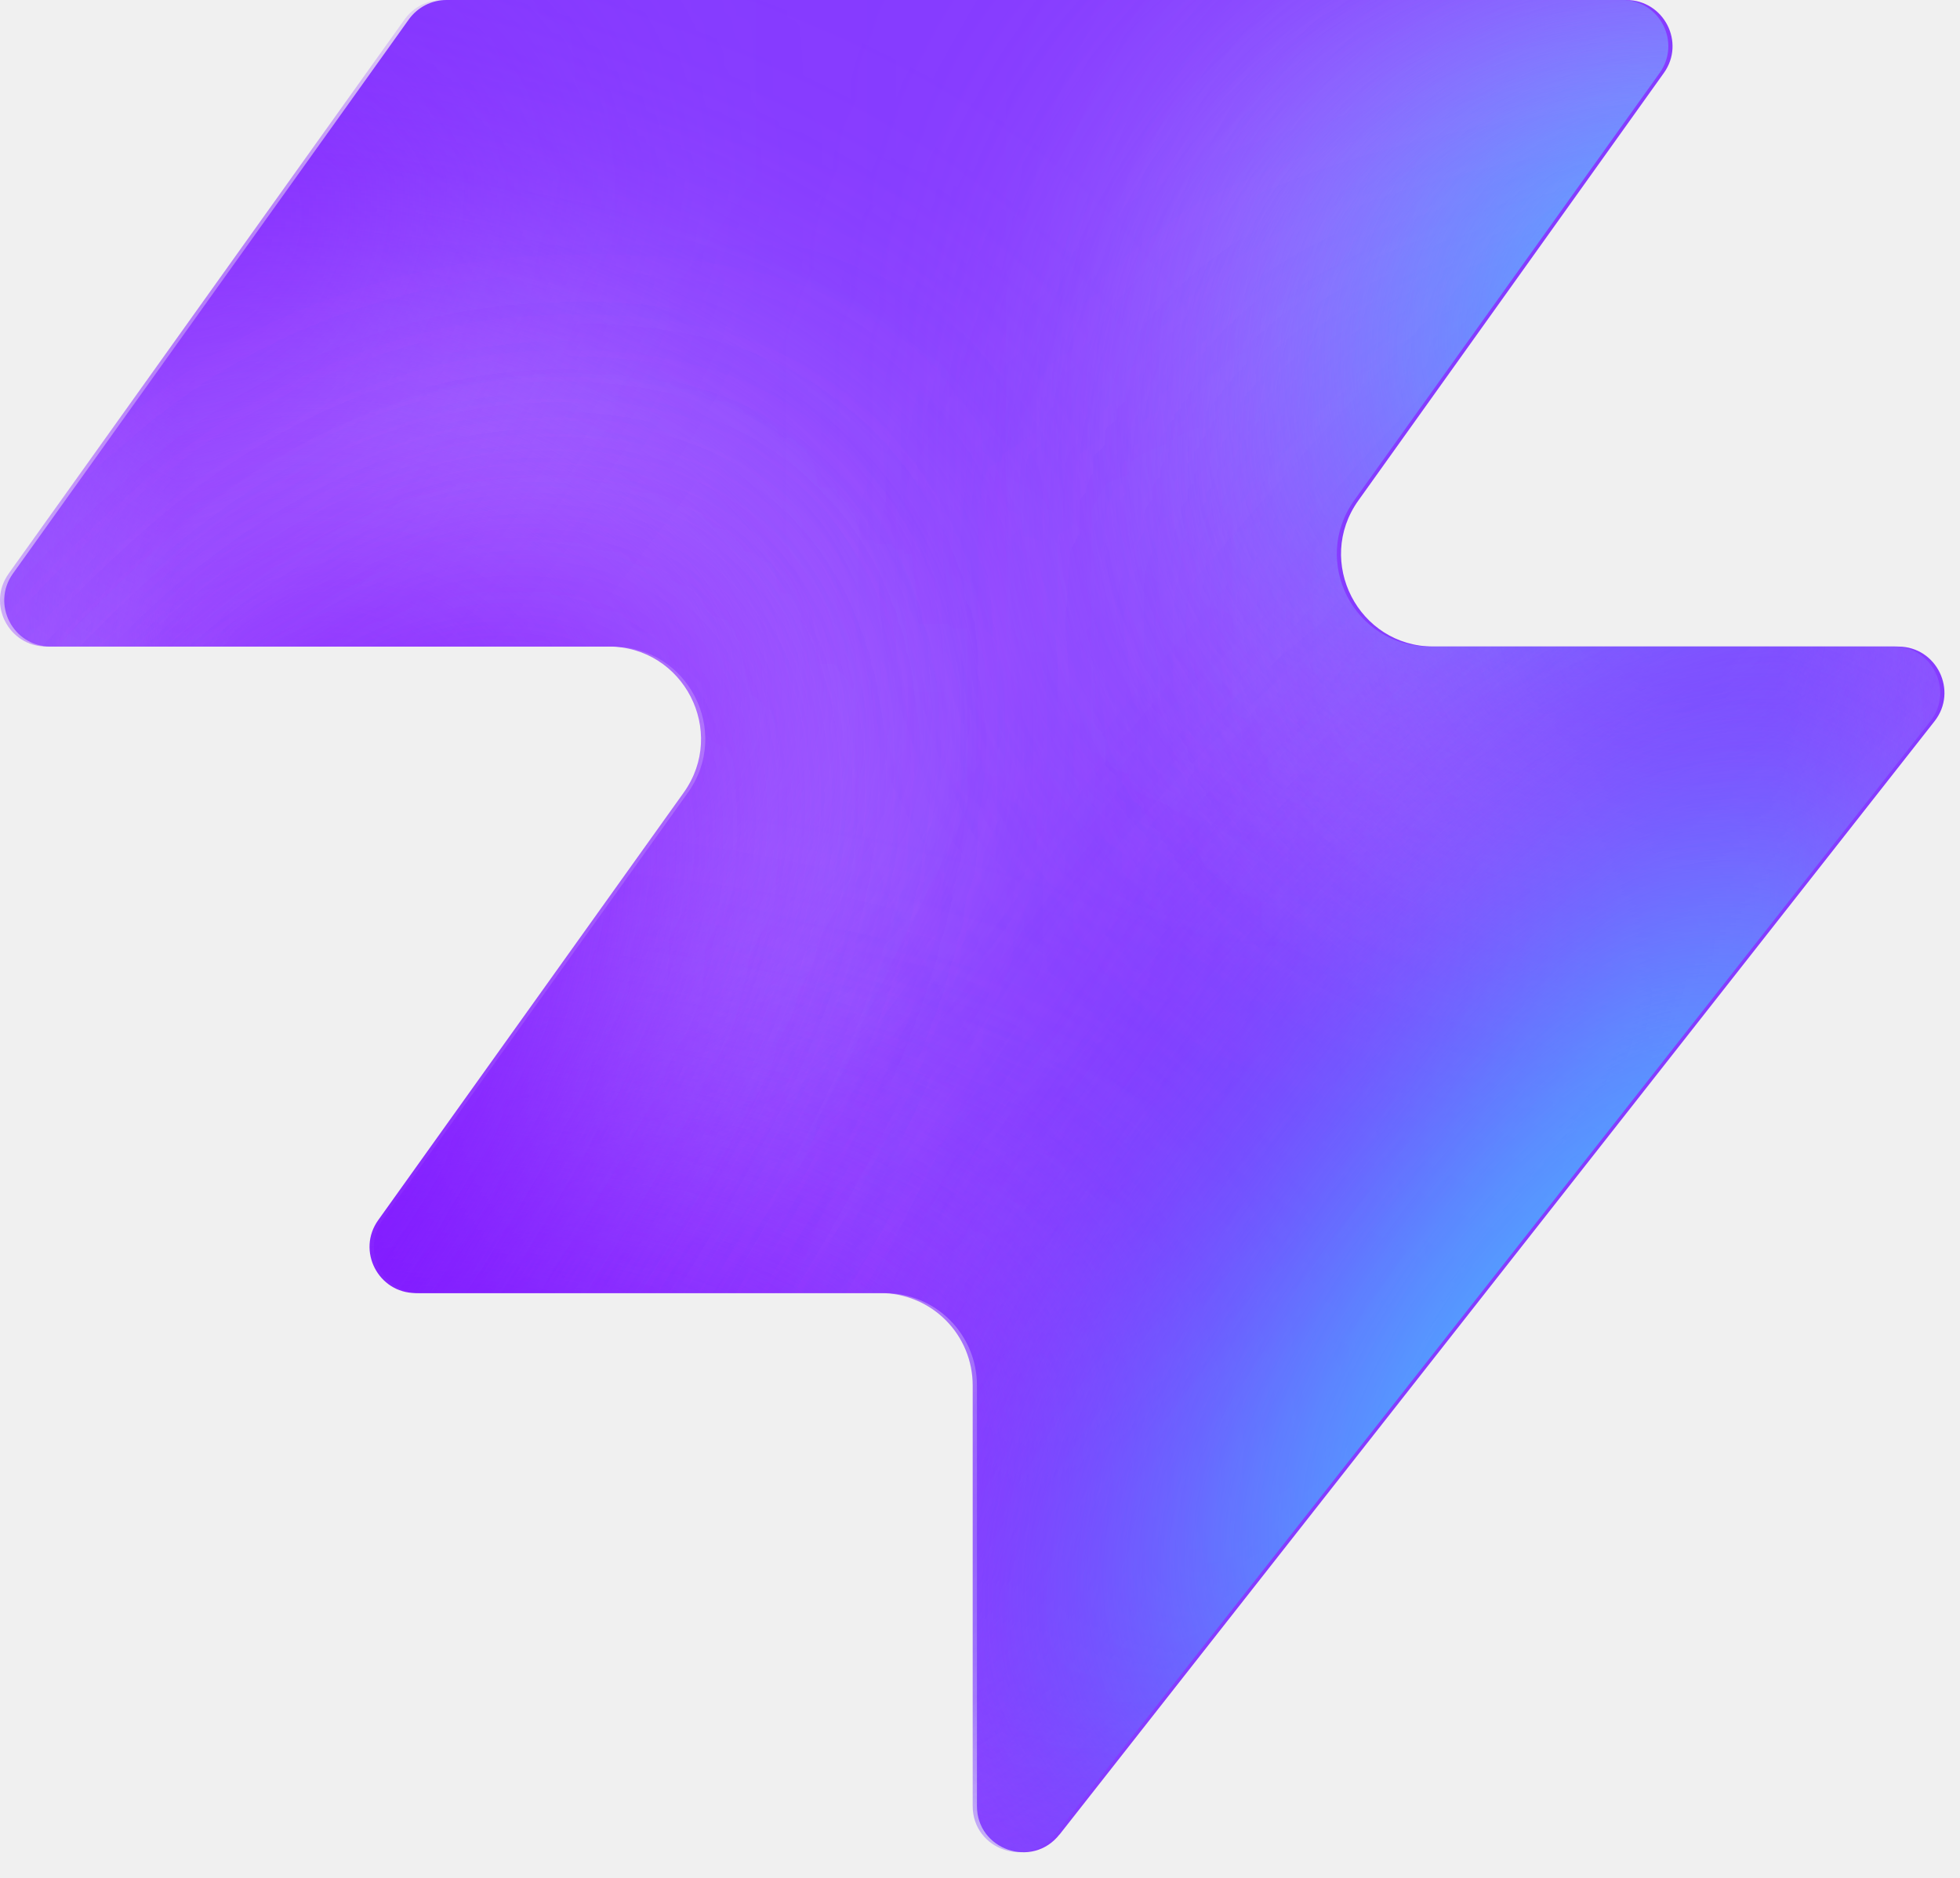
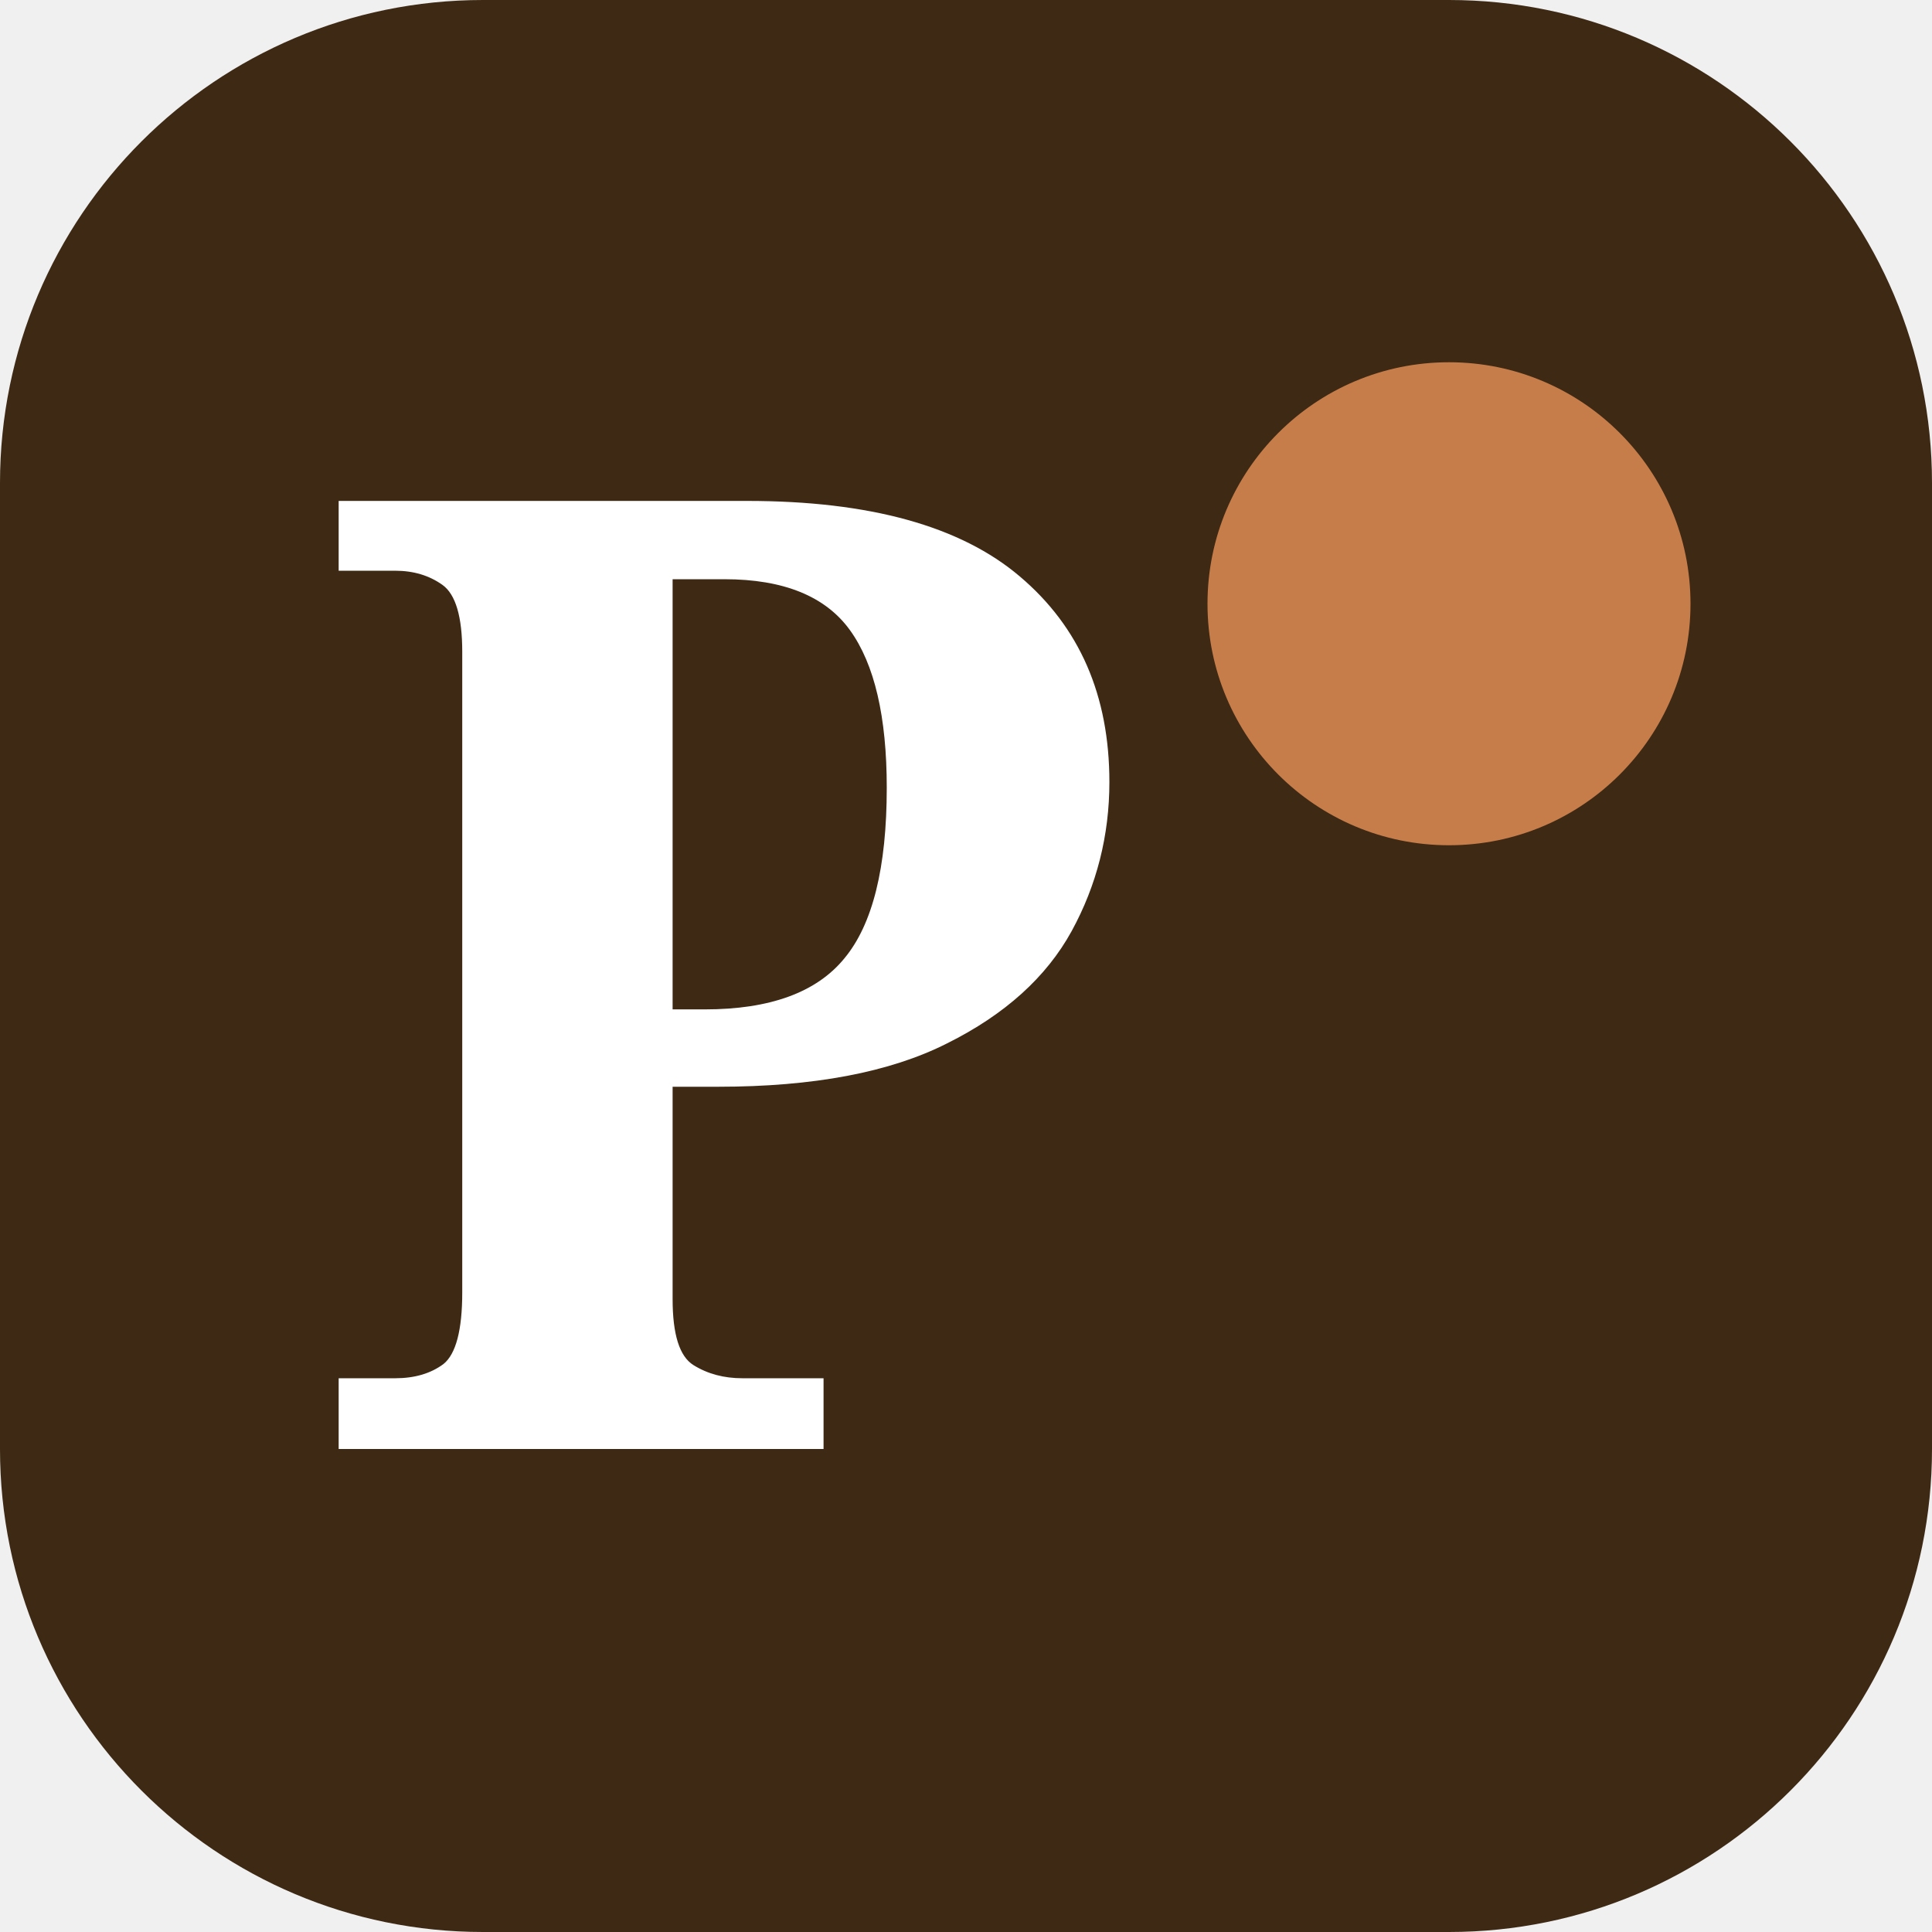
- <svg xmlns="http://www.w3.org/2000/svg" width="48" height="46" fill="none" viewBox="0 0 48 46">
-   <path fill="#863bff" d="M25.946 44.938c-.664.845-2.021.375-2.021-.698V33.937a2.26 2.26 0 0 0-2.262-2.262H10.287c-.92 0-1.456-1.04-.92-1.788l7.48-10.471c1.07-1.497 0-3.578-1.842-3.578H1.237c-.92 0-1.456-1.04-.92-1.788L10.013.474c.214-.297.556-.474.92-.474h28.894c.92 0 1.456 1.04.92 1.788l-7.48 10.471c-1.07 1.498 0 3.579 1.842 3.579h11.377c.943 0 1.473 1.088.89 1.83L25.947 44.94z" style="fill:#863bff;fill:color(display-p3 .525 .23 1);fill-opacity:1" />
-   <mask id="a" width="48" height="46" x="0" y="0" maskUnits="userSpaceOnUse" style="mask-type:alpha">
-     <path fill="#000" d="M25.842 44.938c-.664.844-2.021.375-2.021-.698V33.937a2.26 2.26 0 0 0-2.262-2.262H10.183c-.92 0-1.456-1.04-.92-1.788l7.48-10.471c1.07-1.498 0-3.579-1.842-3.579H1.133c-.92 0-1.456-1.04-.92-1.787L9.91.473c.214-.297.556-.474.92-.474h28.894c.92 0 1.456 1.04.92 1.788l-7.48 10.471c-1.07 1.498 0 3.578 1.842 3.578h11.377c.943 0 1.473 1.088.89 1.832L25.843 44.94z" style="fill:#000;fill-opacity:1" />
-   </mask>
-   <g mask="url(#a)">
-     <g filter="url(#b)">
-       <ellipse cx="5.508" cy="14.704" fill="#ede6ff" rx="5.508" ry="14.704" style="fill:#ede6ff;fill:color(display-p3 .927 .903 1);fill-opacity:1" transform="matrix(.00324 1 1 -.00324 -4.47 31.516)" />
-     </g>
-     <g filter="url(#c)">
-       <ellipse cx="10.399" cy="29.851" fill="#ede6ff" rx="10.399" ry="29.851" style="fill:#ede6ff;fill:color(display-p3 .927 .903 1);fill-opacity:1" transform="matrix(.00324 1 1 -.00324 -39.328 7.883)" />
-     </g>
-     <g filter="url(#d)">
-       <ellipse cx="5.508" cy="30.487" fill="#7e14ff" rx="5.508" ry="30.487" style="fill:#7e14ff;fill:color(display-p3 .492 .077 1);fill-opacity:1" transform="rotate(89.814 -25.913 -14.639)scale(1 -1)" />
-     </g>
-     <g filter="url(#e)">
-       <ellipse cx="5.508" cy="30.599" fill="#7e14ff" rx="5.508" ry="30.599" style="fill:#7e14ff;fill:color(display-p3 .492 .077 1);fill-opacity:1" transform="rotate(89.814 -32.644 -3.334)scale(1 -1)" />
-     </g>
-     <g filter="url(#f)">
-       <ellipse cx="5.508" cy="30.599" fill="#7e14ff" rx="5.508" ry="30.599" style="fill:#7e14ff;fill:color(display-p3 .492 .077 1);fill-opacity:1" transform="matrix(.00324 1 1 -.00324 -34.34 30.47)" />
-     </g>
-     <g filter="url(#g)">
-       <ellipse cx="14.072" cy="22.078" fill="#ede6ff" rx="14.072" ry="22.078" style="fill:#ede6ff;fill:color(display-p3 .927 .903 1);fill-opacity:1" transform="rotate(93.35 24.506 48.493)scale(-1 1)" />
-     </g>
-     <g filter="url(#h)">
-       <ellipse cx="3.47" cy="21.501" fill="#7e14ff" rx="3.47" ry="21.501" style="fill:#7e14ff;fill:color(display-p3 .492 .077 1);fill-opacity:1" transform="rotate(89.009 28.708 47.59)scale(-1 1)" />
-     </g>
-     <g filter="url(#i)">
-       <ellipse cx="3.47" cy="21.501" fill="#7e14ff" rx="3.47" ry="21.501" style="fill:#7e14ff;fill:color(display-p3 .492 .077 1);fill-opacity:1" transform="rotate(89.009 28.708 47.59)scale(-1 1)" />
-     </g>
-     <g filter="url(#j)">
-       <ellipse cx=".387" cy="8.972" fill="#7e14ff" rx="4.407" ry="29.108" style="fill:#7e14ff;fill:color(display-p3 .492 .077 1);fill-opacity:1" transform="rotate(39.51 .387 8.972)" />
-     </g>
-     <g filter="url(#k)">
-       <ellipse cx="47.523" cy="-6.092" fill="#7e14ff" rx="4.407" ry="29.108" style="fill:#7e14ff;fill:color(display-p3 .492 .077 1);fill-opacity:1" transform="rotate(37.892 47.523 -6.092)" />
-     </g>
-     <g filter="url(#l)">
-       <ellipse cx="41.412" cy="6.333" fill="#47bfff" rx="5.971" ry="9.665" style="fill:#47bfff;fill:color(display-p3 .28 .748 1);fill-opacity:1" transform="rotate(37.892 41.412 6.333)" />
-     </g>
-     <g filter="url(#m)">
-       <ellipse cx="-1.879" cy="38.332" fill="#7e14ff" rx="4.407" ry="29.108" style="fill:#7e14ff;fill:color(display-p3 .492 .077 1);fill-opacity:1" transform="rotate(37.892 -1.88 38.332)" />
-     </g>
-     <g filter="url(#n)">
-       <ellipse cx="-1.879" cy="38.332" fill="#7e14ff" rx="4.407" ry="29.108" style="fill:#7e14ff;fill:color(display-p3 .492 .077 1);fill-opacity:1" transform="rotate(37.892 -1.88 38.332)" />
-     </g>
-     <g filter="url(#o)">
-       <ellipse cx="35.651" cy="29.907" fill="#7e14ff" rx="4.407" ry="29.108" style="fill:#7e14ff;fill:color(display-p3 .492 .077 1);fill-opacity:1" transform="rotate(37.892 35.651 29.907)" />
-     </g>
-     <g filter="url(#p)">
-       <ellipse cx="38.418" cy="32.4" fill="#47bfff" rx="5.971" ry="15.297" style="fill:#47bfff;fill:color(display-p3 .28 .748 1);fill-opacity:1" transform="rotate(37.892 38.418 32.4)" />
-     </g>
-   </g>
-   <defs>
-     <filter id="b" width="60.045" height="41.654" x="-19.77" y="16.149" color-interpolation-filters="sRGB" filterUnits="userSpaceOnUse">
-       <feFlood flood-opacity="0" result="BackgroundImageFix" />
-       <feBlend in="SourceGraphic" in2="BackgroundImageFix" result="shape" />
-       <feGaussianBlur result="effect1_foregroundBlur_2002_17158" stdDeviation="7.659" />
-     </filter>
-     <filter id="c" width="90.34" height="51.437" x="-54.613" y="-7.533" color-interpolation-filters="sRGB" filterUnits="userSpaceOnUse">
-       <feFlood flood-opacity="0" result="BackgroundImageFix" />
-       <feBlend in="SourceGraphic" in2="BackgroundImageFix" result="shape" />
-       <feGaussianBlur result="effect1_foregroundBlur_2002_17158" stdDeviation="7.659" />
-     </filter>
-     <filter id="d" width="79.355" height="29.4" x="-49.64" y="2.03" color-interpolation-filters="sRGB" filterUnits="userSpaceOnUse">
-       <feFlood flood-opacity="0" result="BackgroundImageFix" />
-       <feBlend in="SourceGraphic" in2="BackgroundImageFix" result="shape" />
-       <feGaussianBlur result="effect1_foregroundBlur_2002_17158" stdDeviation="4.596" />
-     </filter>
-     <filter id="e" width="79.579" height="29.4" x="-45.045" y="20.029" color-interpolation-filters="sRGB" filterUnits="userSpaceOnUse">
-       <feFlood flood-opacity="0" result="BackgroundImageFix" />
-       <feBlend in="SourceGraphic" in2="BackgroundImageFix" result="shape" />
-       <feGaussianBlur result="effect1_foregroundBlur_2002_17158" stdDeviation="4.596" />
-     </filter>
-     <filter id="f" width="79.579" height="29.4" x="-43.513" y="21.178" color-interpolation-filters="sRGB" filterUnits="userSpaceOnUse">
-       <feFlood flood-opacity="0" result="BackgroundImageFix" />
-       <feBlend in="SourceGraphic" in2="BackgroundImageFix" result="shape" />
-       <feGaussianBlur result="effect1_foregroundBlur_2002_17158" stdDeviation="4.596" />
-     </filter>
-     <filter id="g" width="74.749" height="58.852" x="15.756" y="-17.901" color-interpolation-filters="sRGB" filterUnits="userSpaceOnUse">
-       <feFlood flood-opacity="0" result="BackgroundImageFix" />
-       <feBlend in="SourceGraphic" in2="BackgroundImageFix" result="shape" />
-       <feGaussianBlur result="effect1_foregroundBlur_2002_17158" stdDeviation="7.659" />
-     </filter>
-     <filter id="h" width="61.377" height="25.362" x="23.548" y="2.284" color-interpolation-filters="sRGB" filterUnits="userSpaceOnUse">
-       <feFlood flood-opacity="0" result="BackgroundImageFix" />
-       <feBlend in="SourceGraphic" in2="BackgroundImageFix" result="shape" />
-       <feGaussianBlur result="effect1_foregroundBlur_2002_17158" stdDeviation="4.596" />
-     </filter>
-     <filter id="i" width="61.377" height="25.362" x="23.548" y="2.284" color-interpolation-filters="sRGB" filterUnits="userSpaceOnUse">
-       <feFlood flood-opacity="0" result="BackgroundImageFix" />
-       <feBlend in="SourceGraphic" in2="BackgroundImageFix" result="shape" />
-       <feGaussianBlur result="effect1_foregroundBlur_2002_17158" stdDeviation="4.596" />
-     </filter>
-     <filter id="j" width="56.045" height="63.649" x="-27.636" y="-22.853" color-interpolation-filters="sRGB" filterUnits="userSpaceOnUse">
-       <feFlood flood-opacity="0" result="BackgroundImageFix" />
-       <feBlend in="SourceGraphic" in2="BackgroundImageFix" result="shape" />
-       <feGaussianBlur result="effect1_foregroundBlur_2002_17158" stdDeviation="4.596" />
-     </filter>
-     <filter id="k" width="54.814" height="64.646" x="20.116" y="-38.415" color-interpolation-filters="sRGB" filterUnits="userSpaceOnUse">
-       <feFlood flood-opacity="0" result="BackgroundImageFix" />
-       <feBlend in="SourceGraphic" in2="BackgroundImageFix" result="shape" />
-       <feGaussianBlur result="effect1_foregroundBlur_2002_17158" stdDeviation="4.596" />
-     </filter>
-     <filter id="l" width="33.541" height="35.313" x="24.641" y="-11.323" color-interpolation-filters="sRGB" filterUnits="userSpaceOnUse">
-       <feFlood flood-opacity="0" result="BackgroundImageFix" />
-       <feBlend in="SourceGraphic" in2="BackgroundImageFix" result="shape" />
-       <feGaussianBlur result="effect1_foregroundBlur_2002_17158" stdDeviation="4.596" />
-     </filter>
-     <filter id="m" width="54.814" height="64.646" x="-29.286" y="6.009" color-interpolation-filters="sRGB" filterUnits="userSpaceOnUse">
-       <feFlood flood-opacity="0" result="BackgroundImageFix" />
-       <feBlend in="SourceGraphic" in2="BackgroundImageFix" result="shape" />
-       <feGaussianBlur result="effect1_foregroundBlur_2002_17158" stdDeviation="4.596" />
-     </filter>
-     <filter id="n" width="54.814" height="64.646" x="-29.286" y="6.009" color-interpolation-filters="sRGB" filterUnits="userSpaceOnUse">
-       <feFlood flood-opacity="0" result="BackgroundImageFix" />
-       <feBlend in="SourceGraphic" in2="BackgroundImageFix" result="shape" />
-       <feGaussianBlur result="effect1_foregroundBlur_2002_17158" stdDeviation="4.596" />
-     </filter>
-     <filter id="o" width="54.814" height="64.646" x="8.244" y="-2.416" color-interpolation-filters="sRGB" filterUnits="userSpaceOnUse">
-       <feFlood flood-opacity="0" result="BackgroundImageFix" />
-       <feBlend in="SourceGraphic" in2="BackgroundImageFix" result="shape" />
-       <feGaussianBlur result="effect1_foregroundBlur_2002_17158" stdDeviation="4.596" />
-     </filter>
-     <filter id="p" width="39.409" height="43.623" x="18.713" y="10.588" color-interpolation-filters="sRGB" filterUnits="userSpaceOnUse">
-       <feFlood flood-opacity="0" result="BackgroundImageFix" />
-       <feBlend in="SourceGraphic" in2="BackgroundImageFix" result="shape" />
-       <feGaussianBlur result="effect1_foregroundBlur_2002_17158" stdDeviation="4.596" />
-     </filter>
-   </defs>
+ <svg xmlns="http://www.w3.org/2000/svg" width="32" height="32" viewBox="0 0 32 32" fill="none">
+   <rect width="32" height="32" rx="8" fill="#3D2914" />
+   <text x="5" y="24" font-family="Georgia, serif" font-weight="700" font-size="22" fill="#FFFFFF">P</text>
+   <circle cx="24" cy="10" r="4" fill="#C67D4A" />
</svg>
